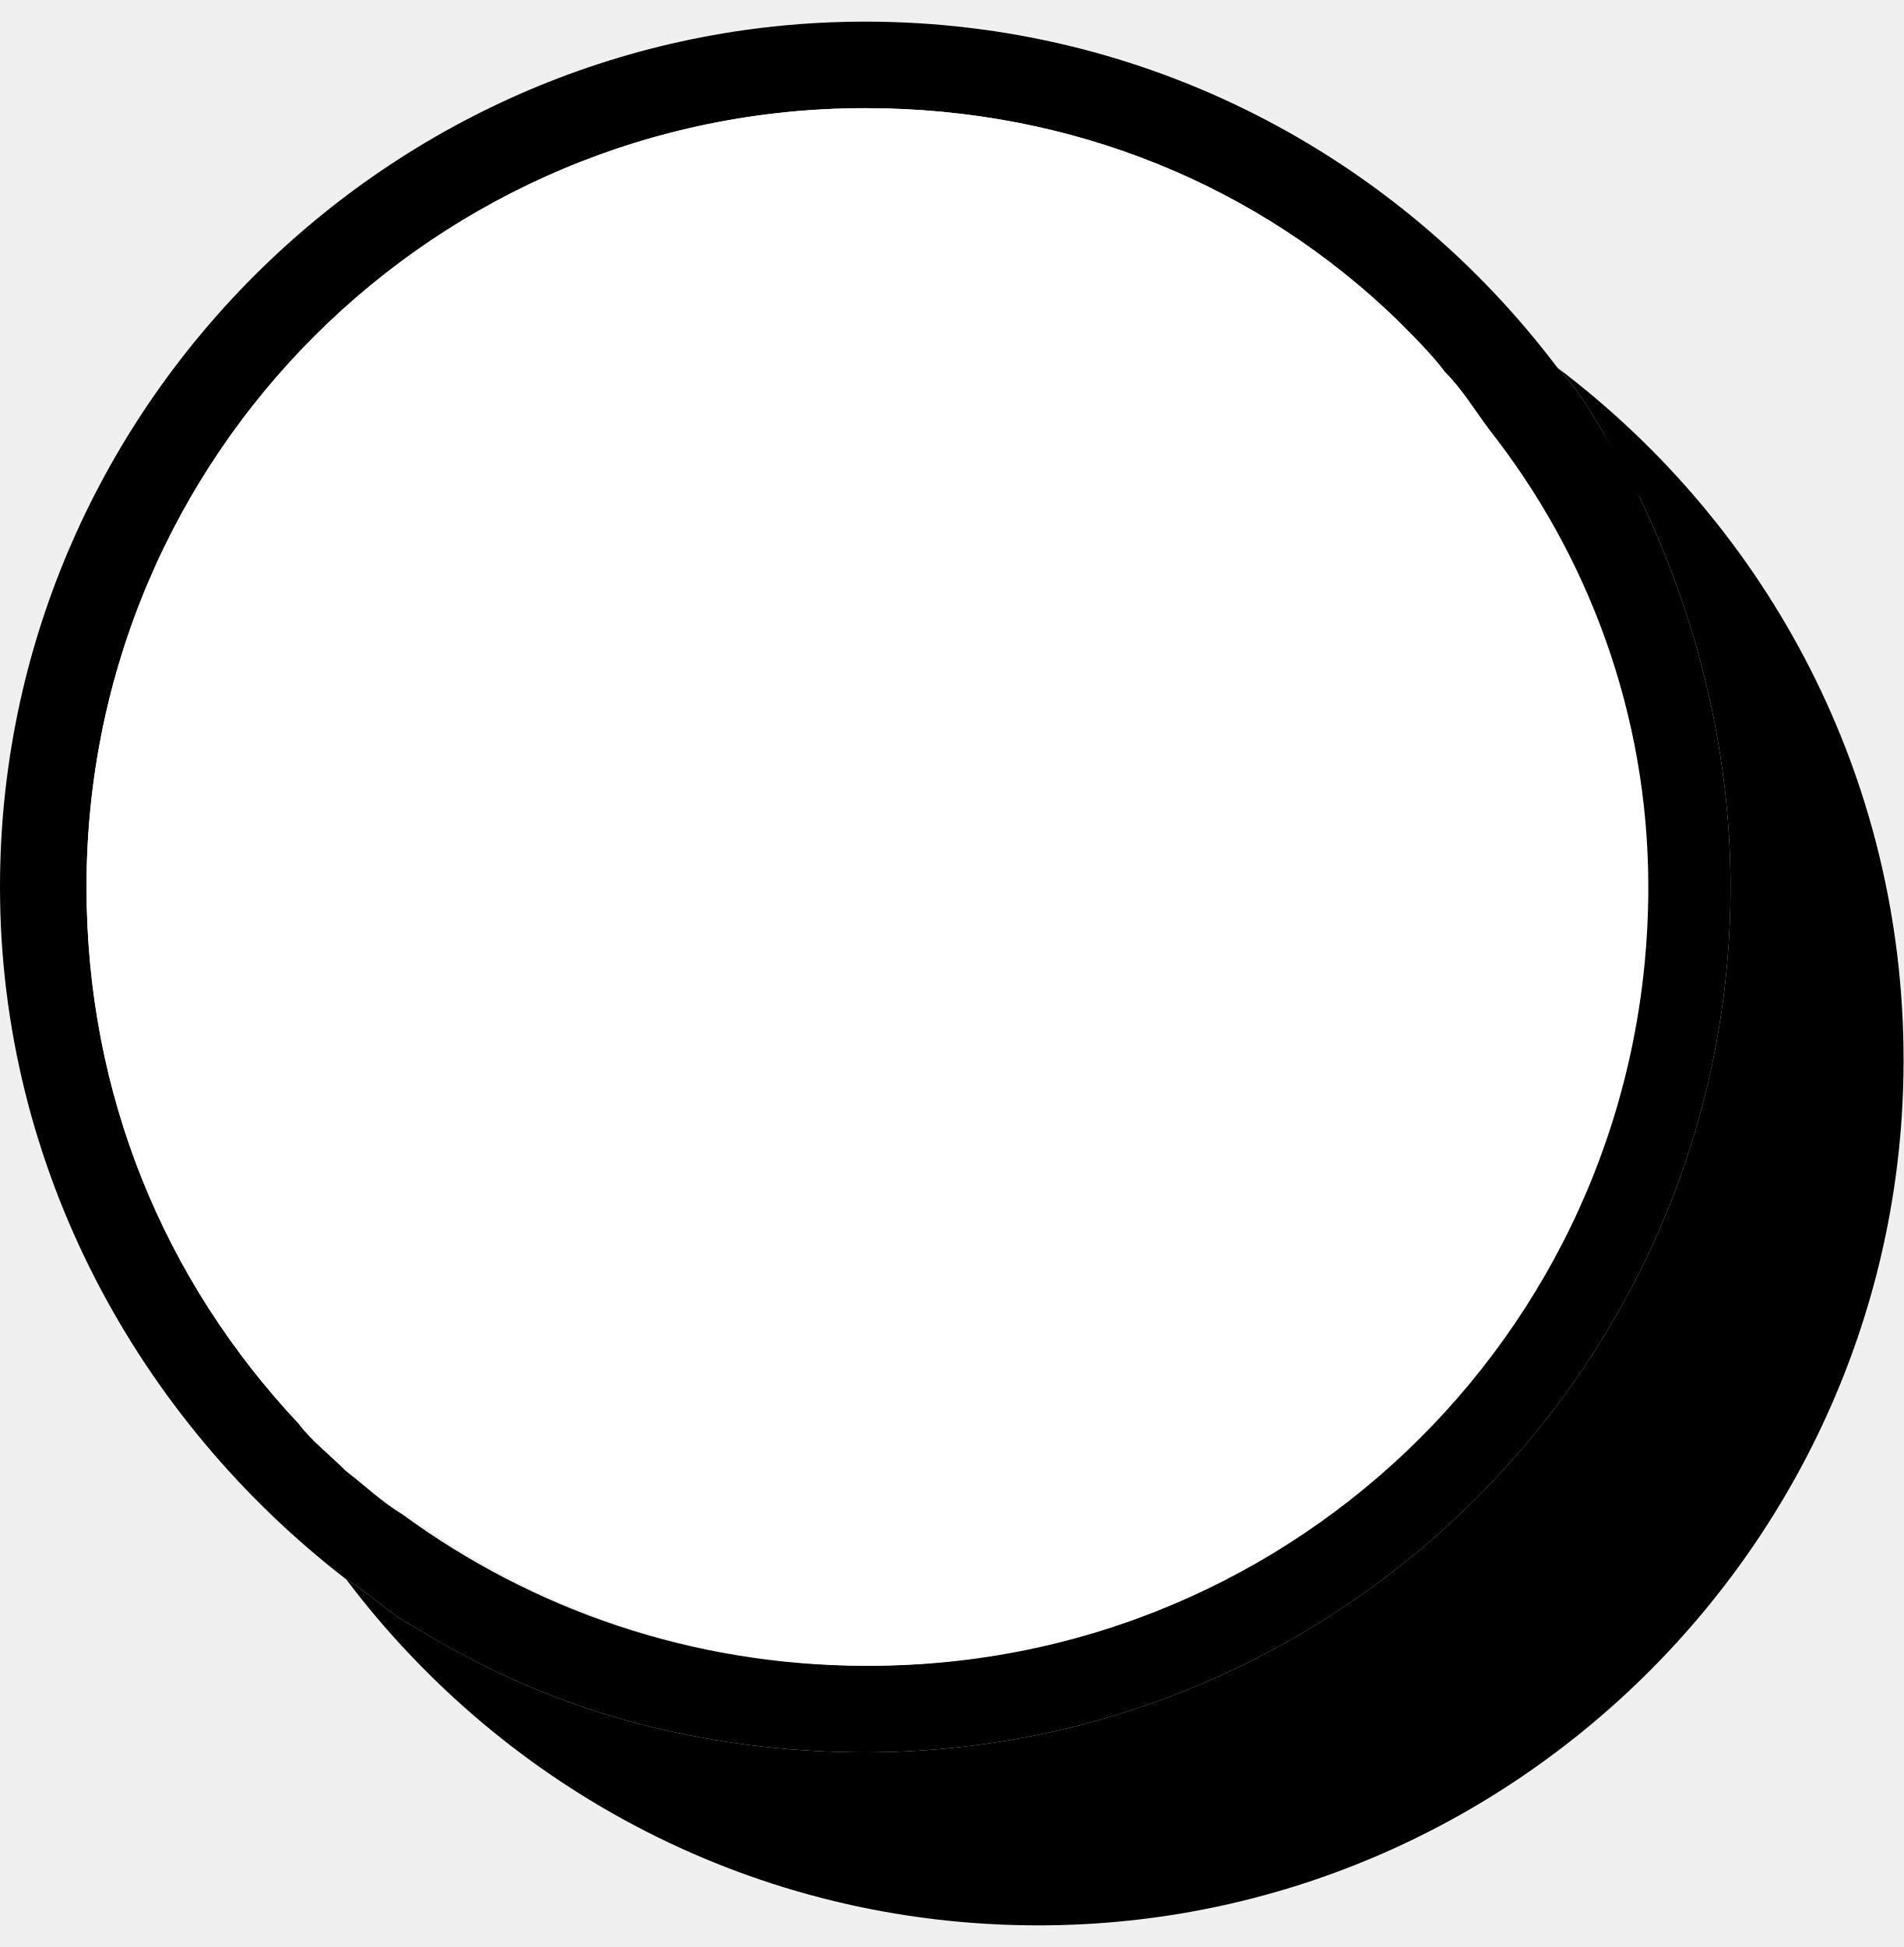
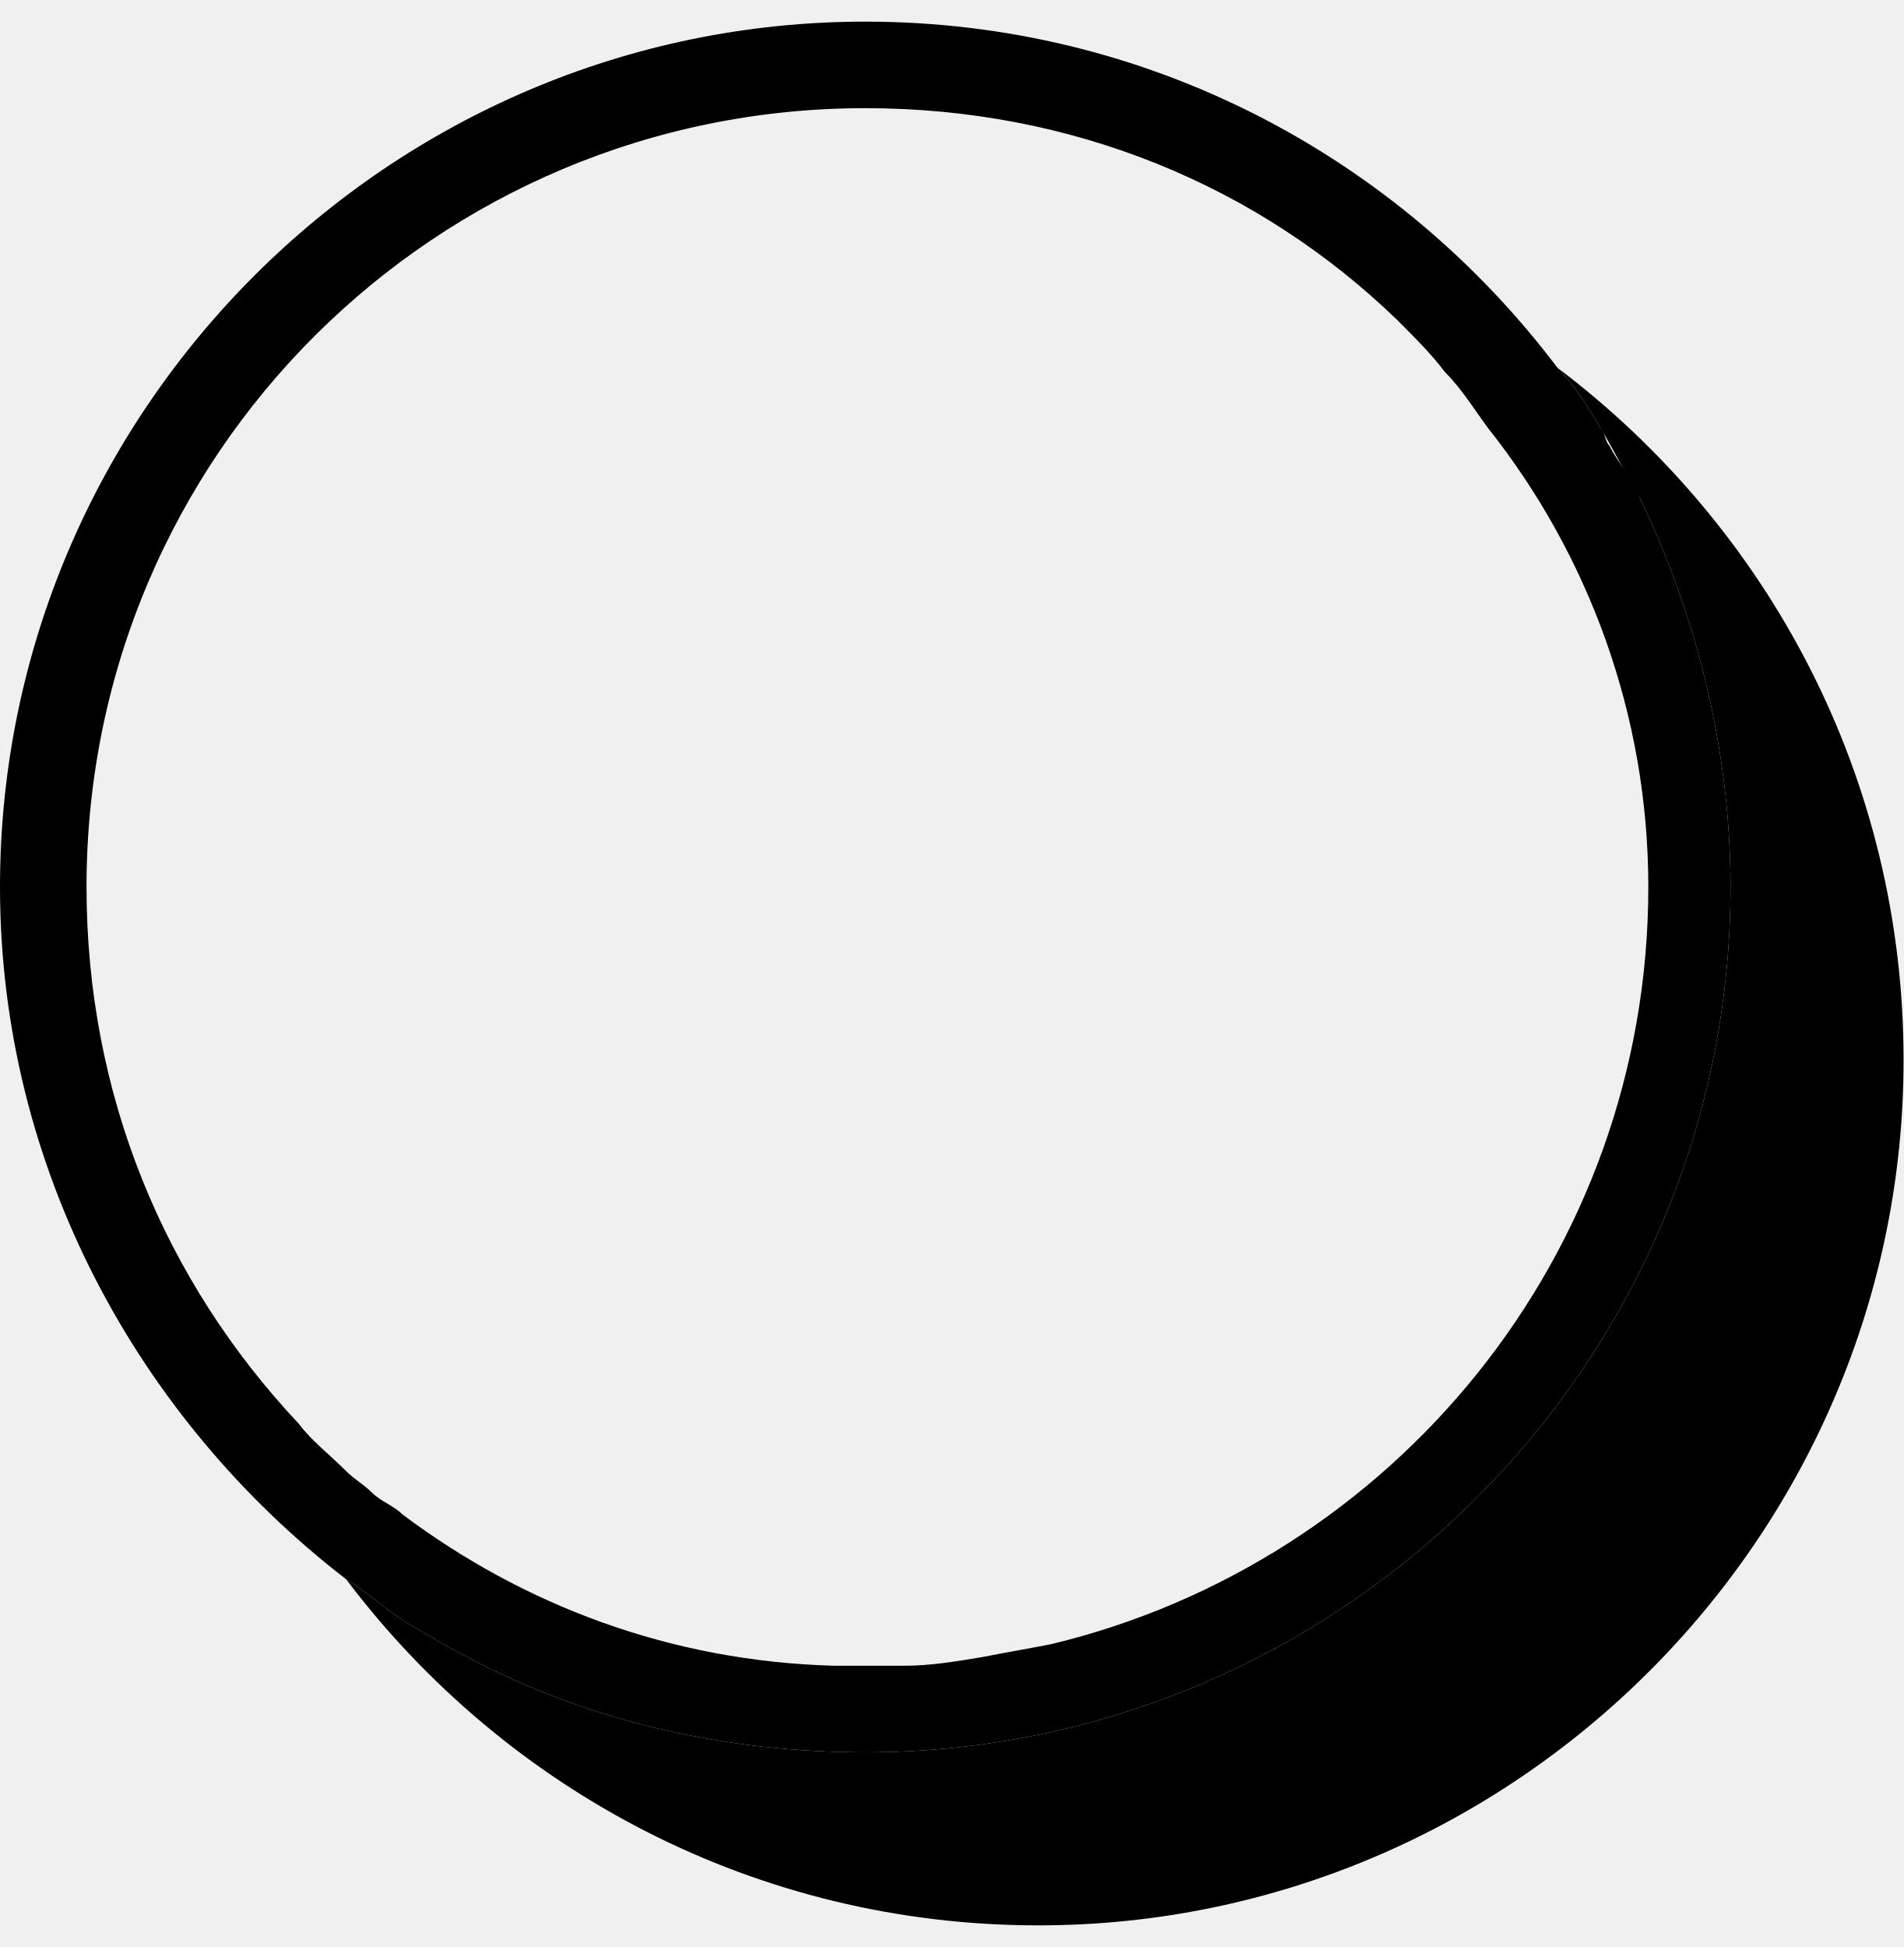
<svg xmlns="http://www.w3.org/2000/svg" version="1.1" id="Layer_1" x="0px" y="0px" viewBox="0 0 44 45" style="enable-background:new 0 0 44 45;" xml:space="preserve">
  <style type="text/css">
	.st0{fill:#FFFFFF;}
</style>
  <g>
    <g>
      <g>
-         <path d="M44,24.5c0,11-9,20-20,20c-6.5,0-12.3-3.1-16-8c0.5,0.3,0.9,0.7,1.4,1c0.5,0.3,1,0.6,1.6,0.9c2.7,1.4,5.8,2.1,9,2.1     c11,0,20-9,20-20c0-3.2-0.8-6.3-2.1-9c-0.3-0.5-0.6-1.1-0.9-1.6c-0.3-0.5-0.6-1-1-1.4C40.9,12.2,44,18,44,24.5z" />
+         <path d="M44,24.5c0,11-9,20-20,20c-6.5,0-12.3-3.1-16-8c0.5,0.3,0.9,0.7,1.4,1s1,0.6,1.6,0.9c2.7,1.4,5.8,2.1,9,2.1     c11,0,20-9,20-20c0-3.2-0.8-6.3-2.1-9c-0.3-0.5-0.6-1.1-0.9-1.6c-0.3-0.5-0.6-1-1-1.4C40.9,12.2,44,18,44,24.5z" />
      </g>
    </g>
    <g>
      <g>
-         <path d="M37.9,11.5c-0.3-0.6-0.6-1.1-0.9-1.6c-0.3-0.5-0.6-1-1-1.4c-3.7-4.9-9.5-8-16-8c-11,0-20,9-20,20c0,6.5,3.2,12.3,8,16     c0.5,0.3,0.9,0.7,1.4,1c0.5,0.3,1,0.6,1.6,0.9c2.7,1.4,5.8,2.1,9,2.1c11,0,20-9,20-20C40,17.3,39.2,14.2,37.9,11.5z M20,38.5     c-4,0-7.7-1.3-10.7-3.5C8.8,34.7,8.4,34.3,8,34c-0.4-0.4-0.8-0.7-1.1-1.1C3.8,29.6,2,25.3,2,20.5c0-10,8.1-18,18-18     c4.8,0,9.1,1.8,12.3,4.9c0.4,0.4,0.8,0.8,1.1,1.2c0.4,0.4,0.7,0.9,1,1.3c2.2,3,3.5,6.7,3.5,10.7C38.1,30.4,30,38.5,20,38.5z" />
-         <path class="st0" d="M38.1,20.5c0,10-8.1,18-18,18c-4,0-7.7-1.3-10.7-3.5C8.8,34.7,8.4,34.3,8,34c-0.4-0.4-0.8-0.7-1.1-1.1     C3.8,29.6,2,25.3,2,20.5c0-10,8.1-18,18-18c4.8,0,9.1,1.8,12.3,4.9c0.4,0.4,0.8,0.8,1.1,1.2c0.4,0.4,0.7,0.9,1,1.3     C36.7,12.8,38.1,16.5,38.1,20.5z" />
+         <path d="M37.9,11.5c-0.2-0.5-0.5-0.8-0.7-1.2c-0.1-0.1-0.1-0.3-0.2-0.4c-0.3-0.5-0.6-1-1-1.4c-3.7-4.9-9.5-8-16-8     c-11,0-20,9-20,20c0,6.5,3.2,12.3,8,16c0.5,0.3,0.9,0.7,1.4,1s1,0.6,1.6,0.9c2.7,1.4,5.8,2.1,9,2.1c11,0,20-9,20-20     C40,17.3,39.2,14.2,37.9,11.5z M24.3,38c-0.5,0.1-1.1,0.2-1.6,0.3c-0.6,0.1-1.2,0.2-1.8,0.2c-0.3,0-0.5,0-0.8,0     c-0.2,0-0.5,0-0.8,0c-3.8-0.1-7.2-1.4-10-3.5c-0.2-0.2-0.5-0.3-0.7-0.5C8.4,34.3,8.2,34.2,8,34c-0.4-0.4-0.8-0.7-1.1-1.1     C3.8,29.6,2,25.3,2,20.5c0-10,8.1-18,18-18c4.8,0,9.1,1.8,12.3,4.9c0.4,0.4,0.8,0.8,1.1,1.2c0.4,0.4,0.7,0.9,1,1.3     c2.3,2.9,3.7,6.6,3.7,10.6C38.1,29,32.2,36.1,24.3,38z" />
+         <path class="st0" d="M22.7,38.3c-0.6,0.1-1.2,0.2-1.8,0.2C21.5,38.5,22.1,38.4,22.7,38.3z" />
      </g>
    </g>
  </g>
</svg>
